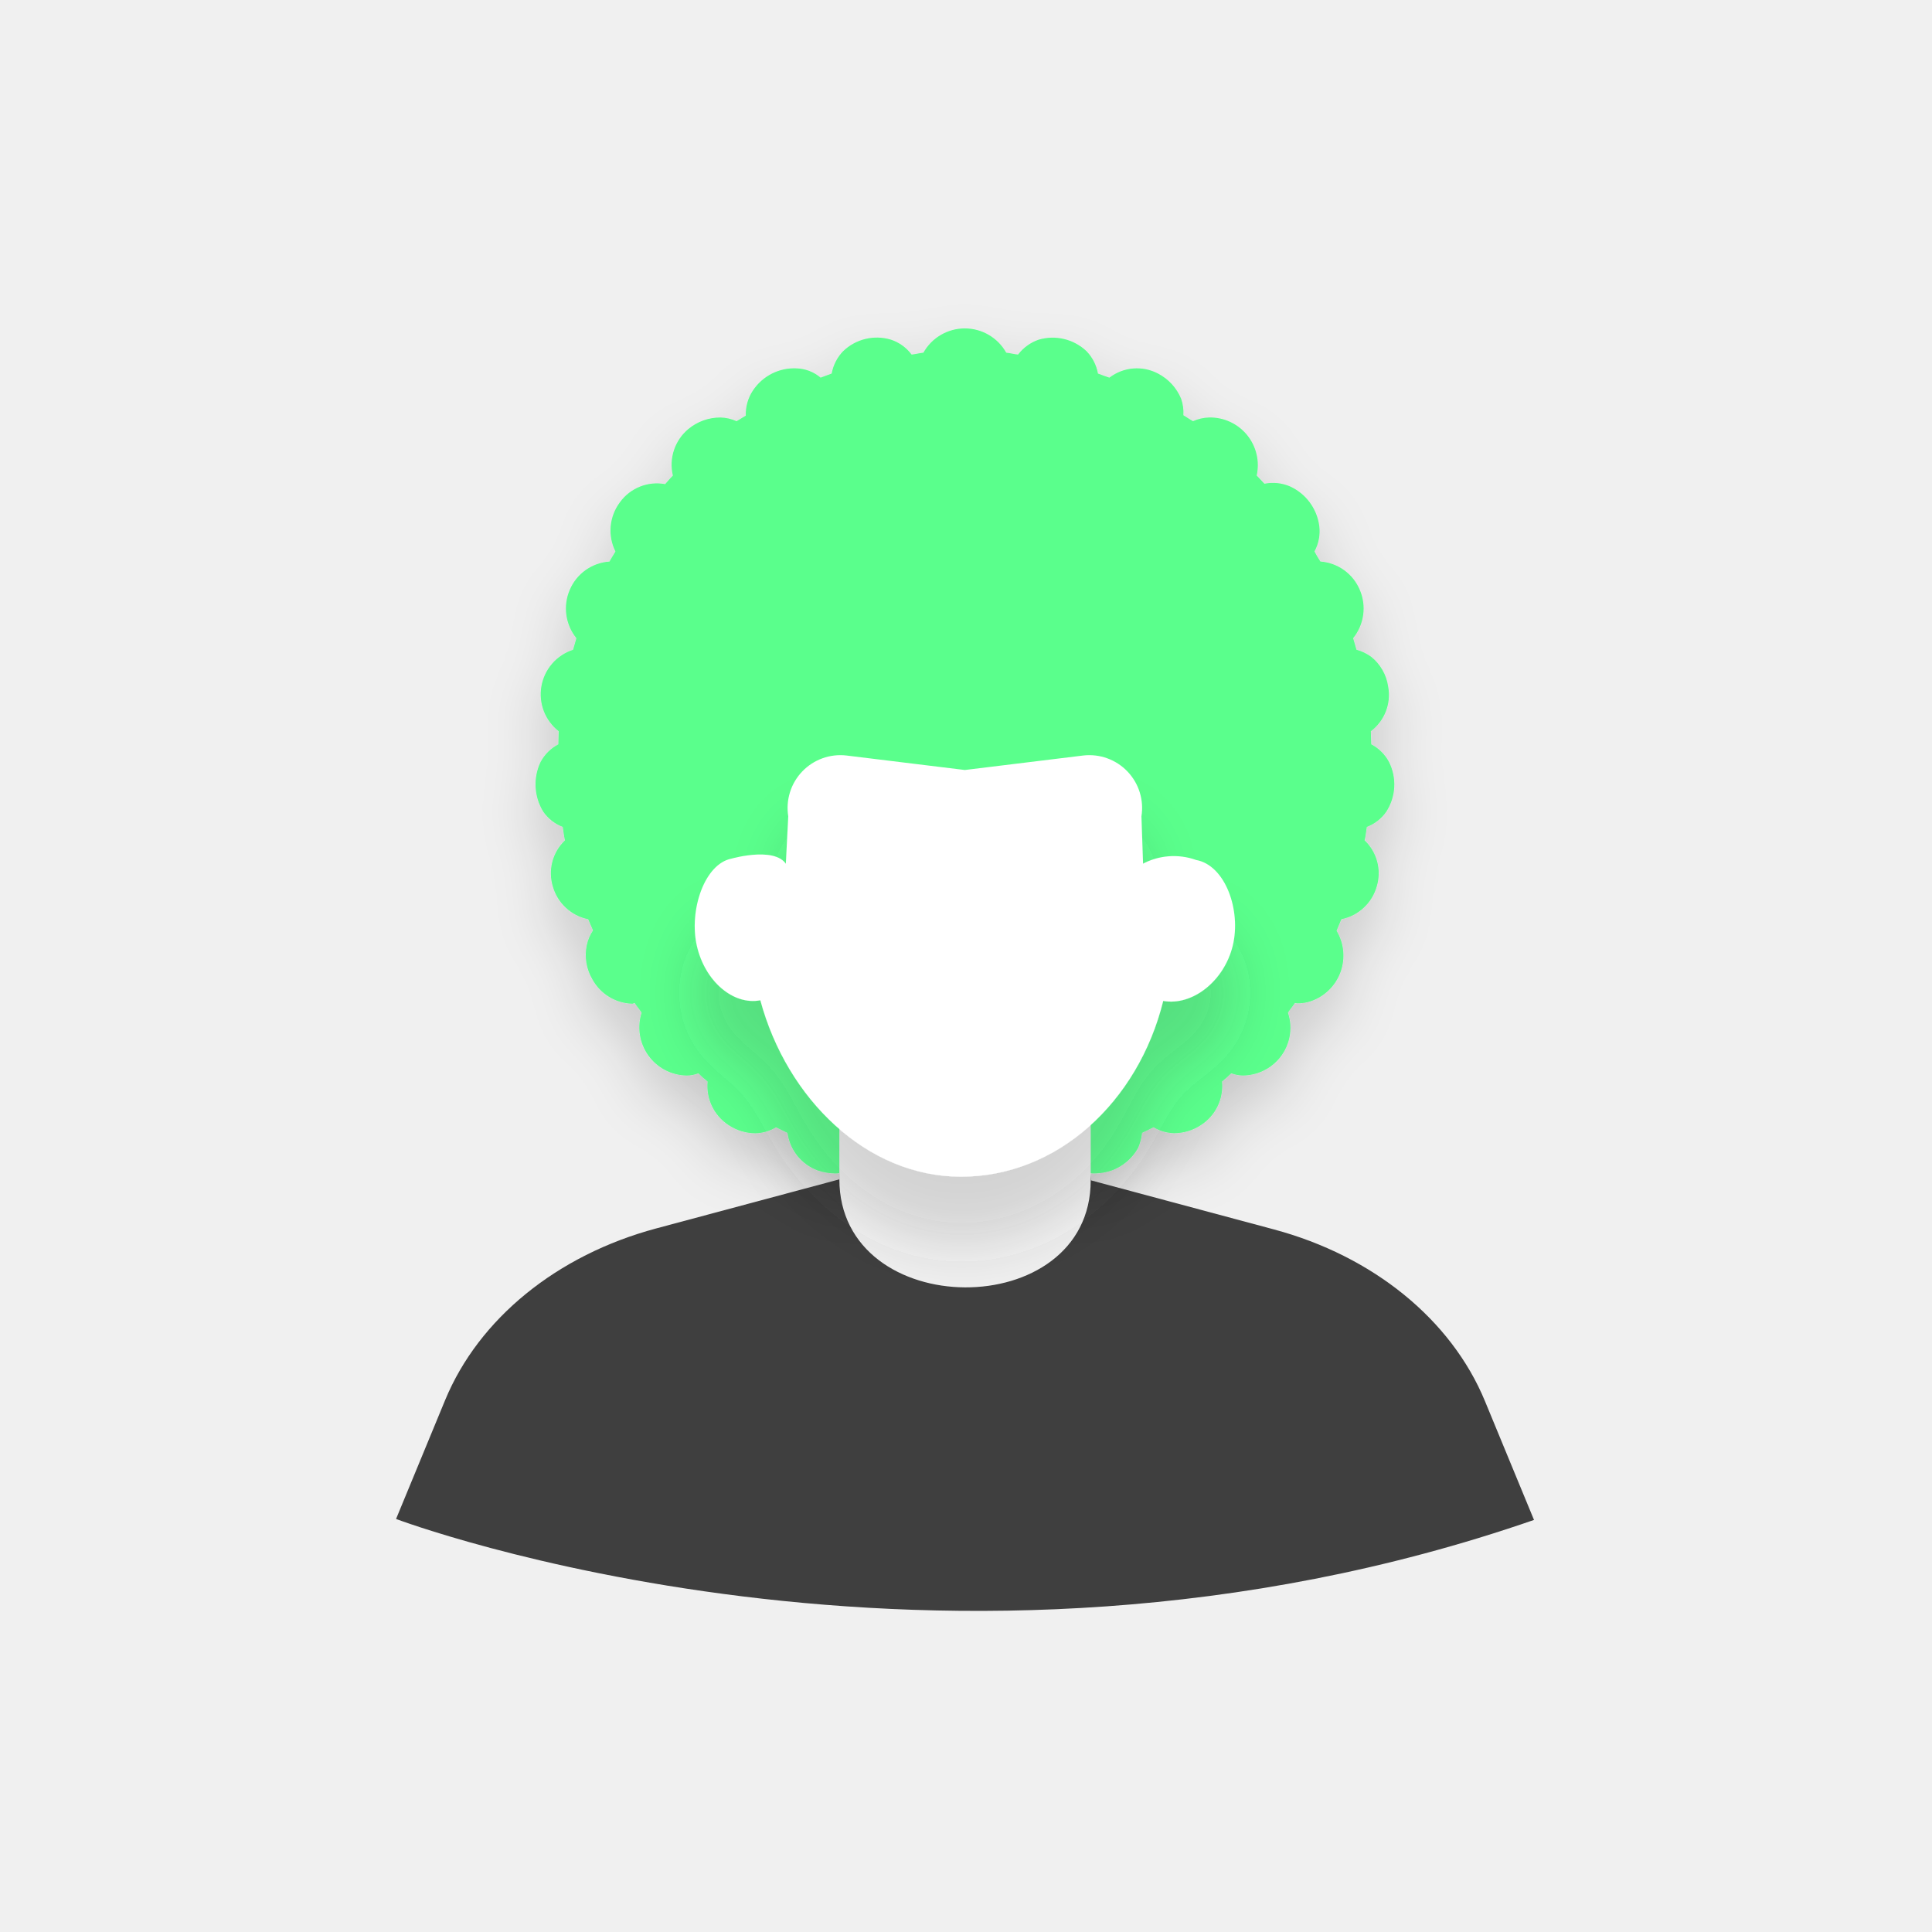
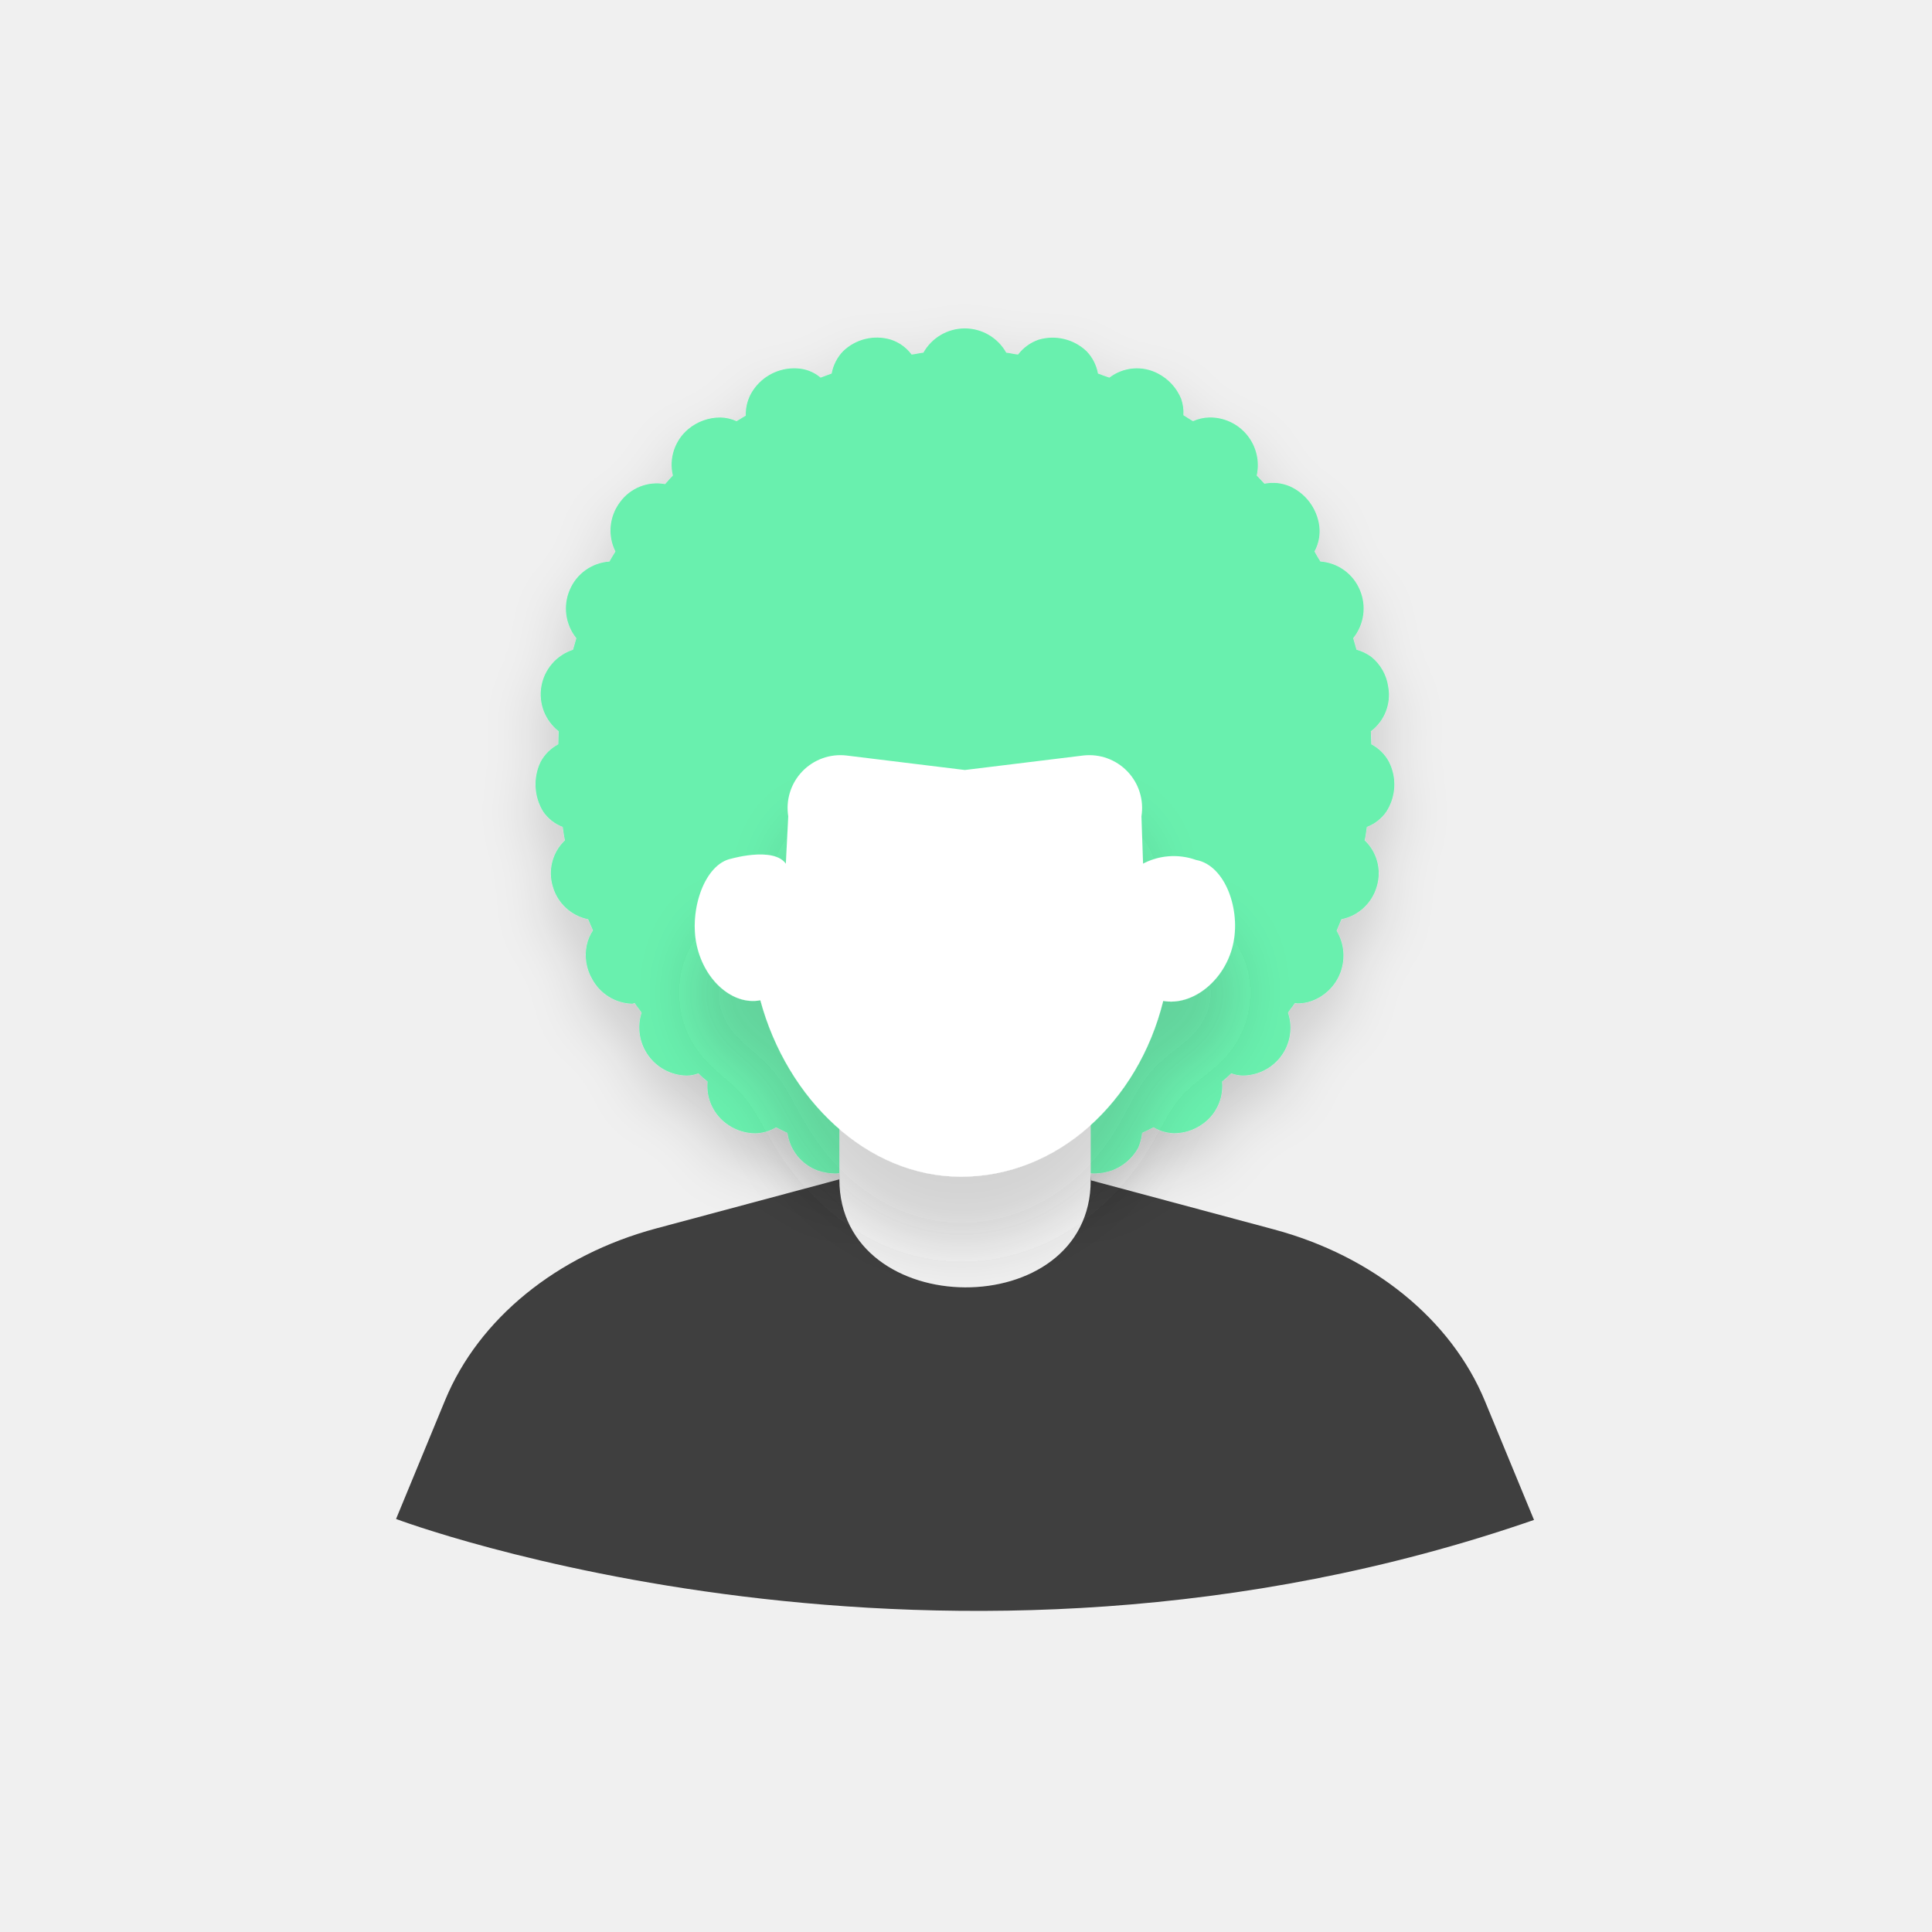
<svg xmlns="http://www.w3.org/2000/svg" width="200" height="200" viewBox="0 0 200 200">
  <defs>
    <filter id="a" x="46.444" y="28" width="106.902" height="105.481" filterUnits="userSpaceOnUse">
      <feOffset dy="3" input="SourceAlpha" />
      <feGaussianBlur stdDeviation="3" result="b" />
      <feFlood flood-opacity="0.161" />
      <feComposite operator="in" in2="b" />
      <feComposite in="SourceGraphic" />
    </filter>
    <filter id="c" x="62.916" y="76.162" width="73.933" height="61.647" filterUnits="userSpaceOnUse">
      <feOffset dy="7" input="SourceAlpha" />
      <feGaussianBlur stdDeviation="3" result="d" />
      <feFlood flood-color="#3f3f3f" flood-opacity="0.161" />
      <feComposite operator="in" in2="d" />
      <feComposite in="SourceGraphic" />
    </filter>
    <clipPath id="f">
      <rect width="200" height="200" />
    </clipPath>
  </defs>
  <g id="e" clip-path="url(#f)">
    <rect width="200" height="200" fill="#f0f0f0" />
    <g transform="translate(32.248 27.184)">
      <g transform="translate(8.752 6.816)">
        <path d="M55.044,28.349l-.42,4.915L35.682,38.34c-10.27,2.753-18.367,9.34-21.851,17.776l-5.079,12.3s56.454,21.348,117.8.1l-5.078-12.3c-3.484-8.436-11.582-15.023-21.851-17.775L80.681,33.361,80.3,28.6" transform="translate(-8.752 54.827)" fill="#3f3f3f" />
        <g transform="matrix(1, 0, 0, 1, -41, -34)" filter="url(#a)">
-           <path d="M43.945,94.258a1.833,1.833,0,0,1-.457.039,5.823,5.823,0,0,1-1.792-.309A4.853,4.853,0,0,1,38.569,90.1c-.381-.193-.8-.385-1.182-.578a4.4,4.4,0,0,1-2.135.617,5.044,5.044,0,0,1-2.784-.848A4.833,4.833,0,0,1,30.3,84.779a9.891,9.891,0,0,1-.953-.848,3.423,3.423,0,0,1-1.221.231A4.985,4.985,0,0,1,23.47,77.65c-.229-.347-.5-.655-.724-1-.076,0-.153.077-.229.077a4.859,4.859,0,0,1-4.156-2.544,4.956,4.956,0,0,1-.572-3.506,4.33,4.33,0,0,1,.648-1.541c-.153-.386-.343-.771-.5-1.156a4.792,4.792,0,0,1-3.66-3.391,4.706,4.706,0,0,1,1.258-4.778c-.114-.462-.153-.925-.229-1.387a4.3,4.3,0,0,1-2.021-1.58,5.4,5.4,0,0,1-.267-5.163,4.385,4.385,0,0,1,1.83-1.811c0-.463.038-.887.038-1.349a4.853,4.853,0,0,1,1.487-8.439c.114-.424.229-.809.343-1.194a4.9,4.9,0,0,1-.686-5.009,4.813,4.813,0,0,1,4.118-2.929c.191-.385.419-.694.61-1.04a4.872,4.872,0,0,1,.458-5.087,4.718,4.718,0,0,1,4.69-1.888c.267-.308.533-.617.8-.886a4.807,4.807,0,0,1,1.6-4.817,5.167,5.167,0,0,1,3.317-1.194,4.185,4.185,0,0,1,1.678.385c.305-.193.648-.385.953-.578a4.417,4.417,0,0,1,.724-2.581,5.126,5.126,0,0,1,4.537-2.312A4.042,4.042,0,0,1,42,11.912c.381-.155.763-.27,1.144-.424a4.483,4.483,0,0,1,1.182-2.312,5.031,5.031,0,0,1,4.957-1.194,4.345,4.345,0,0,1,2.135,1.541c.419-.039.8-.154,1.22-.193a4.916,4.916,0,0,1,8.579,0c.42.039.8.154,1.221.193a4.521,4.521,0,0,1,2.135-1.541,5.1,5.1,0,0,1,4.957,1.194,4.483,4.483,0,0,1,1.182,2.312c.42.154.8.308,1.182.424a4.69,4.69,0,0,1,5.033-.424,5.158,5.158,0,0,1,2.4,2.621,4.438,4.438,0,0,1,.229,1.695c.343.232.686.424.991.617a4.328,4.328,0,0,1,1.678-.385,4.941,4.941,0,0,1,4.919,6.011c.267.269.534.578.8.847a4.442,4.442,0,0,1,2.631.27,5.25,5.25,0,0,1,3.05,4.123,4.388,4.388,0,0,1-.5,2.62c.19.346.381.694.61,1.04a4.807,4.807,0,0,1,4.08,2.929,4.9,4.9,0,0,1-.686,5.009c.114.386.229.771.343,1.194A4.709,4.709,0,0,1,99,40.812a4.842,4.842,0,0,1,1.754,3.083,4.713,4.713,0,0,1-1.792,4.624c0,.462.038.886.038,1.349a4.386,4.386,0,0,1,1.831,1.811,5.2,5.2,0,0,1-.267,5.163,4.3,4.3,0,0,1-2.021,1.58c-.076.462-.114.925-.229,1.387a4.706,4.706,0,0,1,1.258,4.778,4.792,4.792,0,0,1-3.66,3.391c-.153.385-.343.809-.5,1.195a4.994,4.994,0,0,1-2.631,7.283,4.1,4.1,0,0,1-1.449.231c-.076,0-.153-.039-.229-.039-.229.347-.5.655-.724,1a4.918,4.918,0,0,1-1.068,4.932,5,5,0,0,1-3.584,1.579,3.582,3.582,0,0,1-1.22-.231,9.94,9.94,0,0,1-.953.847,4.8,4.8,0,0,1-2.174,4.509,5.043,5.043,0,0,1-2.783.848,4.394,4.394,0,0,1-2.135-.617c-.381.193-.763.385-1.182.578a5.556,5.556,0,0,1-.42,1.58,5.21,5.21,0,0,1-2.707,2.312,5.638,5.638,0,0,1-1.792.309,2.148,2.148,0,0,1-.5-.039" transform="translate(42.95 27.18)" fill="#5aff8c" />
+           <path d="M43.945,94.258a1.833,1.833,0,0,1-.457.039,5.823,5.823,0,0,1-1.792-.309A4.853,4.853,0,0,1,38.569,90.1c-.381-.193-.8-.385-1.182-.578a4.4,4.4,0,0,1-2.135.617,5.044,5.044,0,0,1-2.784-.848A4.833,4.833,0,0,1,30.3,84.779a9.891,9.891,0,0,1-.953-.848,3.423,3.423,0,0,1-1.221.231A4.985,4.985,0,0,1,23.47,77.65c-.229-.347-.5-.655-.724-1-.076,0-.153.077-.229.077a4.859,4.859,0,0,1-4.156-2.544,4.956,4.956,0,0,1-.572-3.506,4.33,4.33,0,0,1,.648-1.541c-.153-.386-.343-.771-.5-1.156a4.792,4.792,0,0,1-3.66-3.391,4.706,4.706,0,0,1,1.258-4.778c-.114-.462-.153-.925-.229-1.387a4.3,4.3,0,0,1-2.021-1.58,5.4,5.4,0,0,1-.267-5.163,4.385,4.385,0,0,1,1.83-1.811c0-.463.038-.887.038-1.349a4.853,4.853,0,0,1,1.487-8.439c.114-.424.229-.809.343-1.194a4.9,4.9,0,0,1-.686-5.009,4.813,4.813,0,0,1,4.118-2.929c.191-.385.419-.694.61-1.04a4.872,4.872,0,0,1,.458-5.087,4.718,4.718,0,0,1,4.69-1.888c.267-.308.533-.617.8-.886a4.807,4.807,0,0,1,1.6-4.817,5.167,5.167,0,0,1,3.317-1.194,4.185,4.185,0,0,1,1.678.385c.305-.193.648-.385.953-.578a4.417,4.417,0,0,1,.724-2.581,5.126,5.126,0,0,1,4.537-2.312A4.042,4.042,0,0,1,42,11.912c.381-.155.763-.27,1.144-.424a4.483,4.483,0,0,1,1.182-2.312,5.031,5.031,0,0,1,4.957-1.194,4.345,4.345,0,0,1,2.135,1.541c.419-.039.8-.154,1.22-.193a4.916,4.916,0,0,1,8.579,0c.42.039.8.154,1.221.193a4.521,4.521,0,0,1,2.135-1.541,5.1,5.1,0,0,1,4.957,1.194,4.483,4.483,0,0,1,1.182,2.312c.42.154.8.308,1.182.424a4.69,4.69,0,0,1,5.033-.424,5.158,5.158,0,0,1,2.4,2.621,4.438,4.438,0,0,1,.229,1.695c.343.232.686.424.991.617a4.328,4.328,0,0,1,1.678-.385,4.941,4.941,0,0,1,4.919,6.011c.267.269.534.578.8.847a4.442,4.442,0,0,1,2.631.27,5.25,5.25,0,0,1,3.05,4.123,4.388,4.388,0,0,1-.5,2.62c.19.346.381.694.61,1.04a4.807,4.807,0,0,1,4.08,2.929,4.9,4.9,0,0,1-.686,5.009c.114.386.229.771.343,1.194A4.709,4.709,0,0,1,99,40.812a4.842,4.842,0,0,1,1.754,3.083,4.713,4.713,0,0,1-1.792,4.624c0,.462.038.886.038,1.349a4.386,4.386,0,0,1,1.831,1.811,5.2,5.2,0,0,1-.267,5.163,4.3,4.3,0,0,1-2.021,1.58c-.076.462-.114.925-.229,1.387a4.706,4.706,0,0,1,1.258,4.778,4.792,4.792,0,0,1-3.66,3.391c-.153.385-.343.809-.5,1.195a4.994,4.994,0,0,1-2.631,7.283,4.1,4.1,0,0,1-1.449.231c-.076,0-.153-.039-.229-.039-.229.347-.5.655-.724,1a4.918,4.918,0,0,1-1.068,4.932,5,5,0,0,1-3.584,1.579,3.582,3.582,0,0,1-1.22-.231,9.94,9.94,0,0,1-.953.847,4.8,4.8,0,0,1-2.174,4.509,5.043,5.043,0,0,1-2.783.848,4.394,4.394,0,0,1-2.135-.617c-.381.193-.763.385-1.182.578a5.556,5.556,0,0,1-.42,1.58,5.21,5.21,0,0,1-2.707,2.312,5.638,5.638,0,0,1-1.792.309,2.148,2.148,0,0,1-.5-.039" transform="translate(42.95 27.18)" fill="#69f0ae" />
        </g>
        <path d="M46.652,34.309c0,14.867-26.02,14.723-26.02-.125V28.018h26.02Z" transform="translate(25.258 53.879)" fill="#f0f0f0" />
        <g transform="matrix(1, 0, 0, 1, -41, -34)" filter="url(#c)">
          <path d="M65.256,43.705c3.017.54,6.315-2.063,7.2-5.727s-.776-8.322-3.793-8.863a6.852,6.852,0,0,0-5.659.47c-2.89,1.637.425,7.45.425,7.45L63,24.6h0a5.466,5.466,0,0,0-6.025-6.3l-12.255,1.5-12.255-1.5a5.466,5.466,0,0,0-6.024,6.3h0l-.654,12.813s1.381-4.849.654-7.382-5.867-1.059-5.867-1.059c-2.811.54-4.425,5.349-3.6,9.012s3.765,6.195,6.577,5.654C26.3,53.843,34.553,61.9,44.32,61.9,54.268,61.9,62.658,54.207,65.256,43.705Z" transform="translate(55.16 59.91)" fill="#fff" />
        </g>
      </g>
    </g>
  </g>
</svg>
